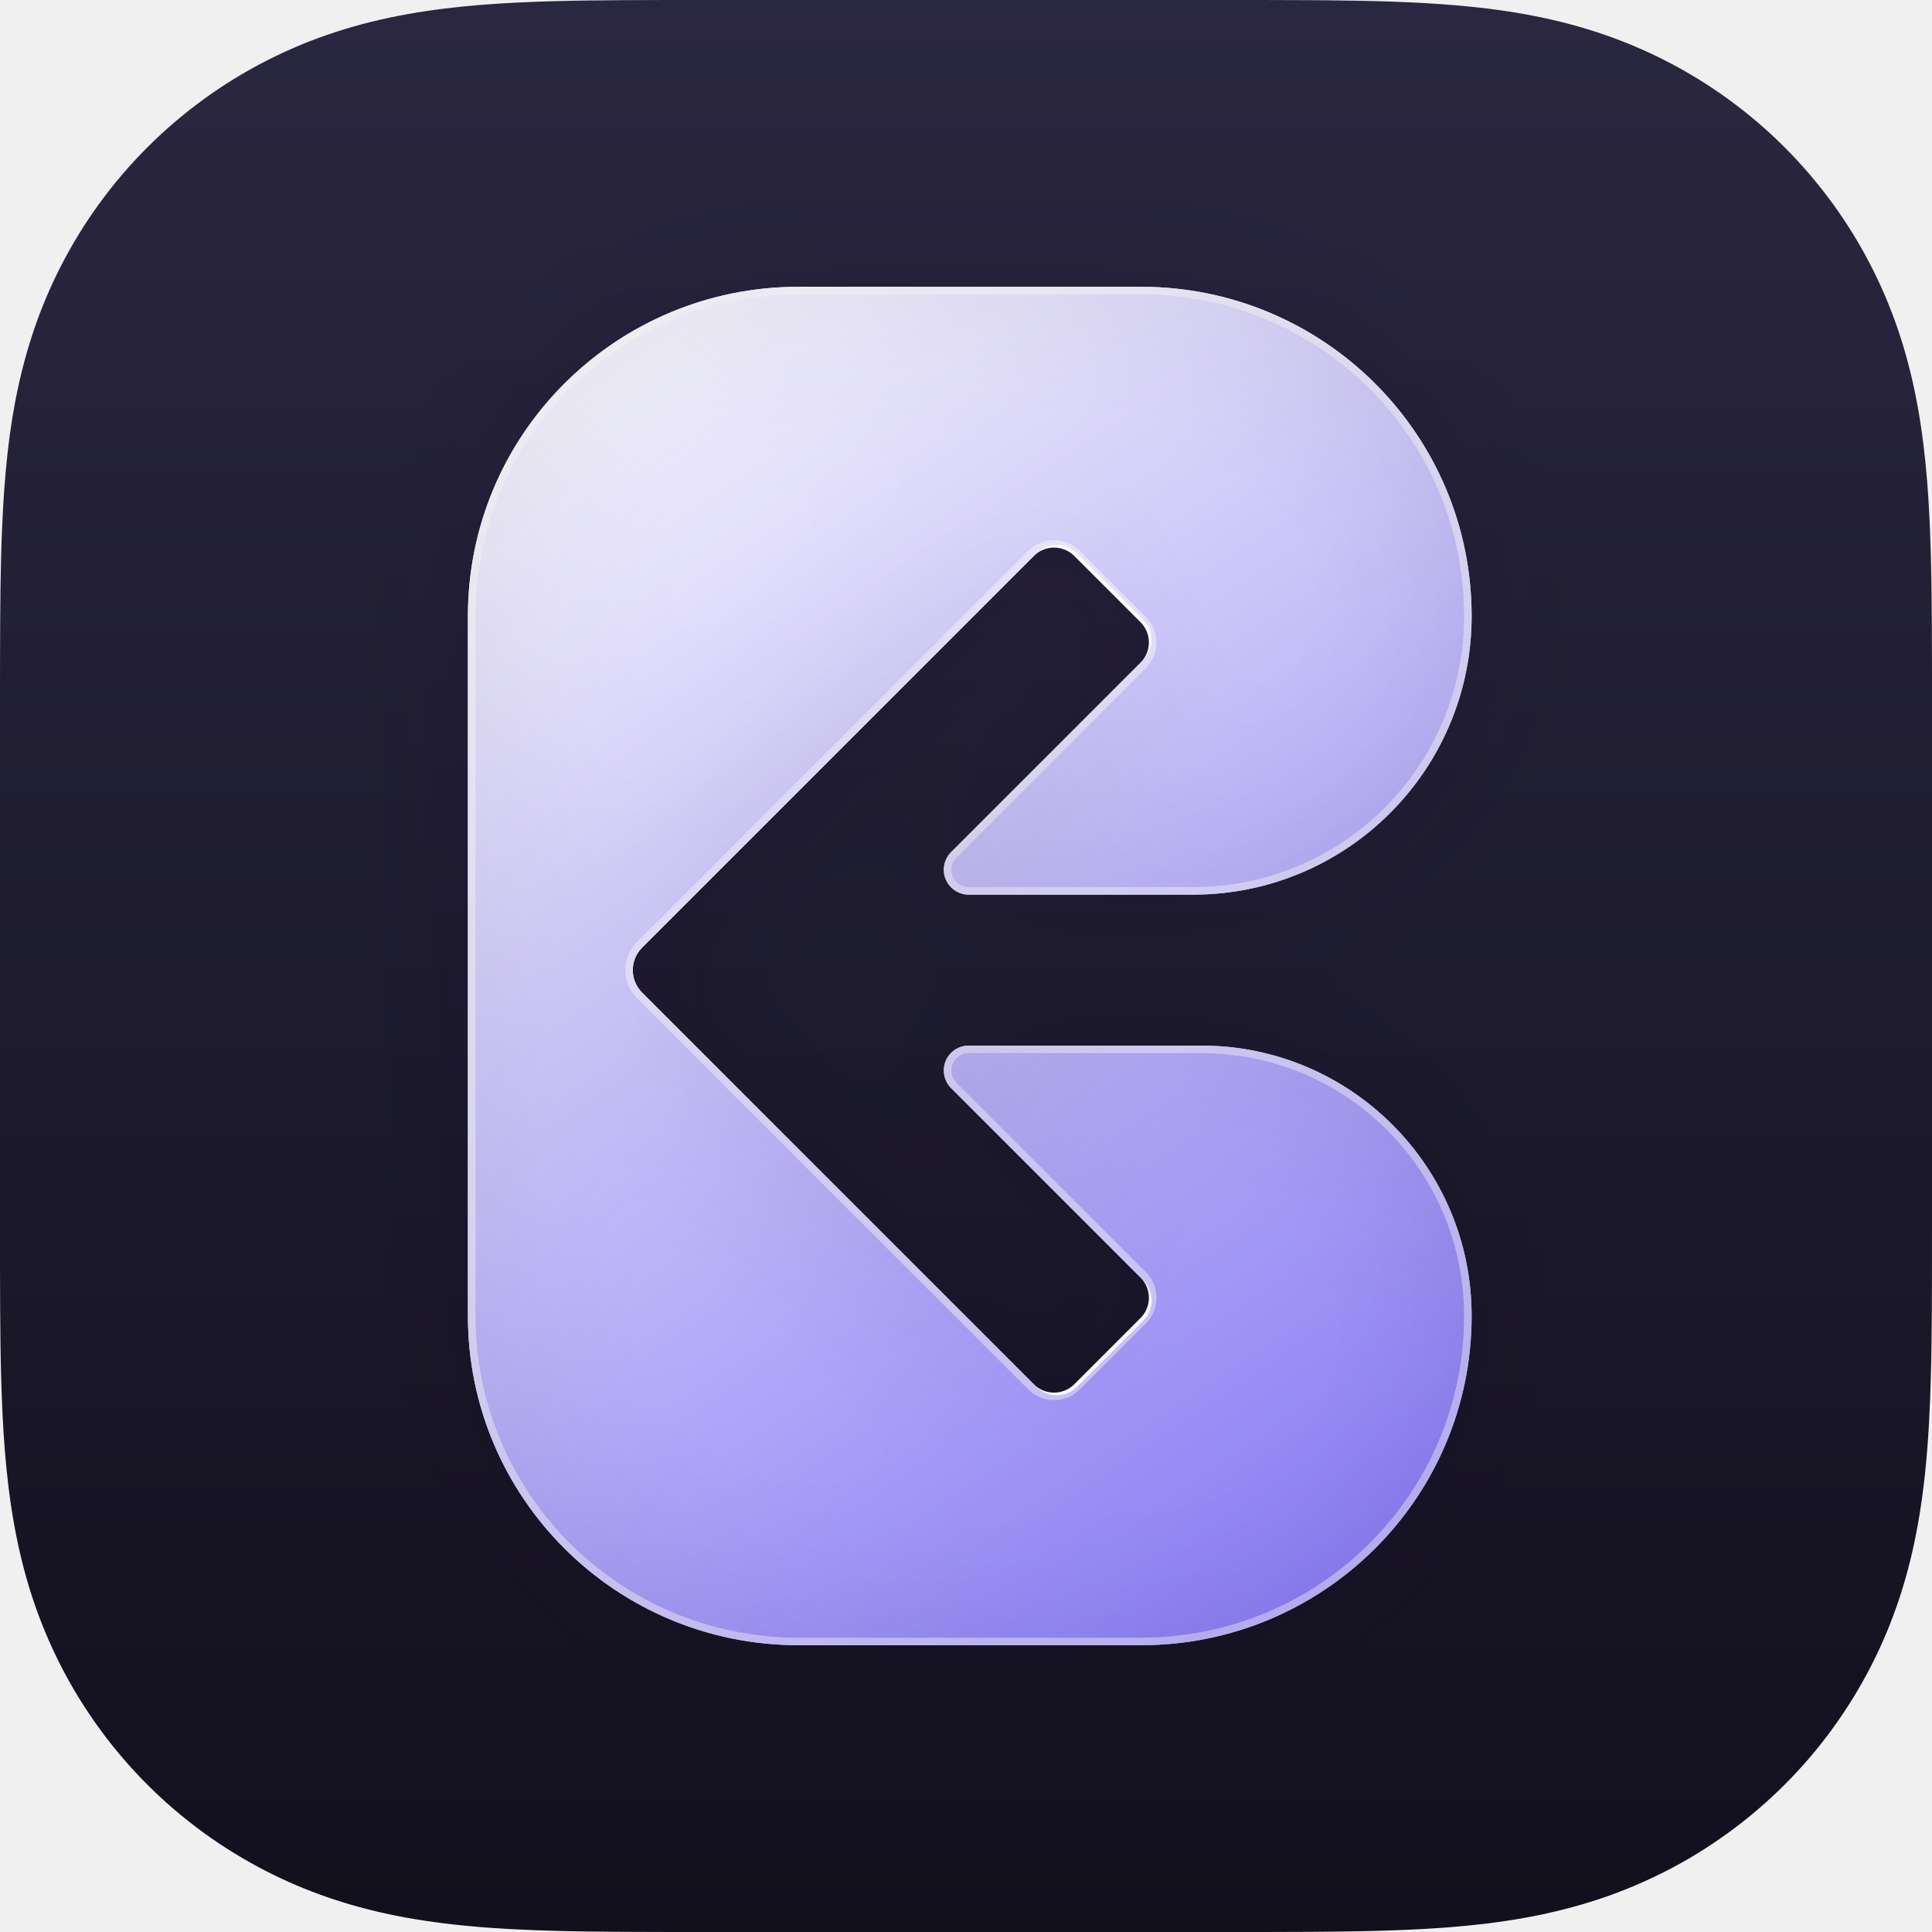
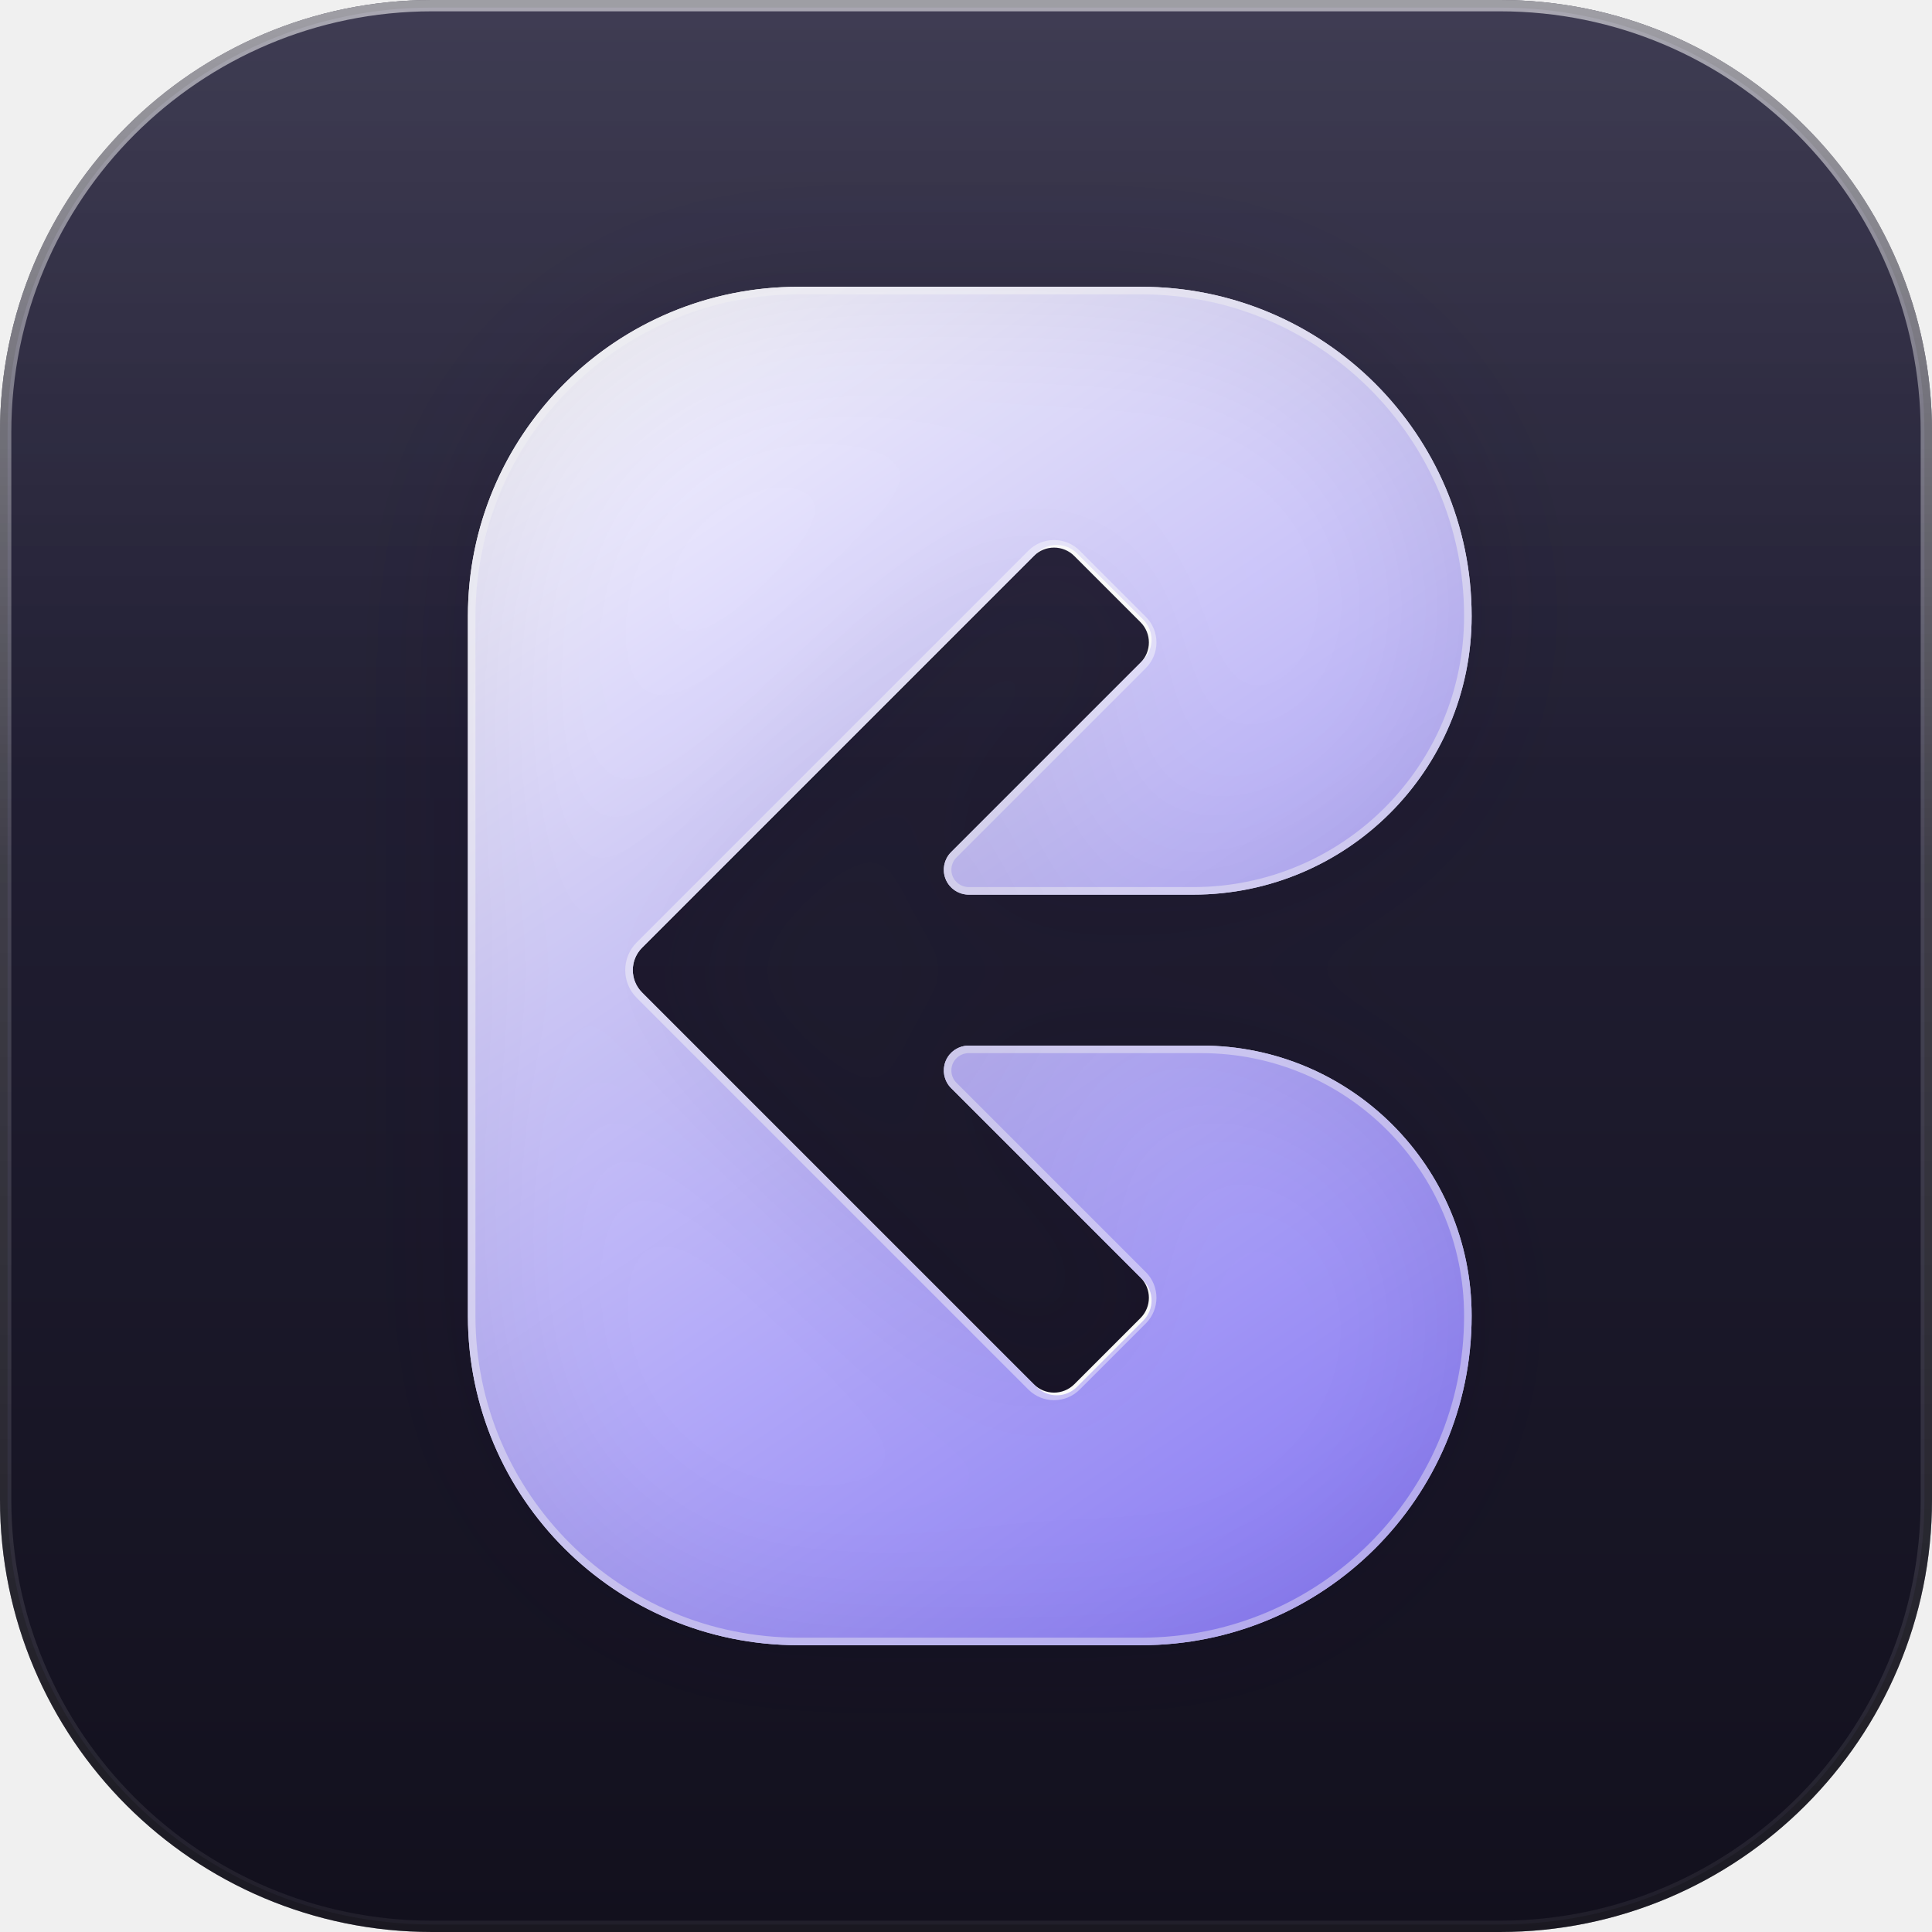
<svg xmlns="http://www.w3.org/2000/svg" width="256" height="256" viewBox="0 0 256 256" fill="none">
-   <path d="M162.75 4.50896e-05C164.53 4.50896e-05 166.31 0 168.09 0.003C169.87 0.005 171.651 0.011 173.433 0.021C174.191 0.025 174.95 0.03 175.708 0.037C177.199 0.051 178.689 0.071 180.18 0.101C180.929 0.115 181.679 0.132 182.428 0.152C185.286 0.23 188.154 0.348 191.019 0.553C191.837 0.611 192.655 0.676 193.473 0.75C194.29 0.824 195.106 0.906 195.922 0.997C196.33 1.043 196.737 1.091 197.145 1.142C197.959 1.243 198.772 1.354 199.583 1.476C199.989 1.537 200.394 1.6 200.799 1.667C201.204 1.734 201.609 1.803 202.013 1.875C202.832 2.022 203.644 2.181 204.45 2.353C210.09 3.551 215.412 5.355 220.622 8.008C226.475 10.988 231.832 14.88 236.475 19.525C241.117 24.17 245.012 29.526 247.992 35.378C250.643 40.588 252.449 45.91 253.648 51.55C253.819 52.356 253.978 53.168 254.125 53.987C254.706 57.217 255.092 60.48 255.356 63.752C255.619 67.024 255.759 70.305 255.848 73.572C255.93 76.57 255.962 79.57 255.98 82.567C255.991 84.347 255.996 86.128 255.998 87.908C256 89.688 256 91.469 256 93.25V162.75C256 166.31 256 169.87 255.98 173.433C255.971 174.933 255.958 176.432 255.938 177.931C255.927 178.68 255.914 179.43 255.899 180.18C255.885 180.929 255.868 181.679 255.848 182.428C255.792 184.469 255.716 186.516 255.603 188.563C255.353 193.066 254.923 197.57 254.125 202.013C252.948 208.568 251.025 214.667 247.992 220.622C245.012 226.475 241.12 231.832 236.475 236.475C231.83 241.117 226.475 245.012 220.622 247.992C218.389 249.128 216.136 250.11 213.846 250.954C213.082 251.236 212.314 251.501 211.542 251.753C209.226 252.508 206.867 253.134 204.45 253.648C203.644 253.819 202.832 253.978 202.013 254.125C201.205 254.27 200.395 254.403 199.584 254.525C198.773 254.648 197.96 254.758 197.146 254.859C195.517 255.062 193.884 255.224 192.248 255.356C191.839 255.388 191.43 255.419 191.021 255.448C188.156 255.653 185.287 255.77 182.428 255.848C181.678 255.868 180.928 255.886 180.179 255.9C177.93 255.945 175.681 255.966 173.433 255.98C169.873 256.002 166.313 256 162.75 256H93.25C89.69 256 86.13 256 82.567 255.98C79.567 255.962 76.57 255.928 73.572 255.848C71.531 255.792 69.484 255.716 67.438 255.603C66.619 255.557 65.8 255.507 64.981 255.448C64.572 255.419 64.163 255.387 63.754 255.355C62.527 255.256 61.301 255.14 60.078 255.003C59.67 254.957 59.263 254.909 58.855 254.858C58.041 254.757 57.228 254.646 56.417 254.524C56.011 254.464 55.606 254.401 55.201 254.334C54.796 254.267 54.391 254.198 53.987 254.125C53.168 253.978 52.356 253.819 51.55 253.648C45.91 252.449 40.588 250.646 35.378 247.992C29.526 245.012 24.168 241.12 19.525 236.475C14.883 231.83 10.988 226.475 8.008 220.622C4.978 214.667 3.053 208.568 1.875 202.013C0.713 195.553 0.33 188.963 0.152 182.428C0.07 179.43 0.038 176.43 0.021 173.433C-0.002 169.873 4.50585e-05 166.313 4.50585e-05 162.75V93.25C4.50658e-05 89.69 0.001 86.13 0.021 82.567C0.038 79.567 0.072 76.57 0.152 73.572C0.208 71.531 0.284 69.484 0.398 67.438C0.443 66.619 0.494 65.8 0.553 64.981C0.611 64.163 0.676 63.345 0.75 62.527C0.824 61.71 0.906 60.894 0.997 60.078C1.043 59.67 1.091 59.263 1.142 58.855C1.243 58.041 1.354 57.228 1.476 56.417C1.598 55.605 1.73 54.795 1.875 53.987C2.022 53.168 2.181 52.356 2.353 51.55C3.551 45.91 5.355 40.588 8.008 35.378C10.988 29.526 14.88 24.168 19.525 19.525C24.17 14.883 29.526 10.988 35.378 8.008C41.333 4.978 47.432 3.053 53.987 1.875C55.602 1.584 57.226 1.343 58.855 1.141C60.483 0.939 62.116 0.776 63.752 0.645C64.57 0.579 65.388 0.52 66.207 0.469C67.845 0.366 69.484 0.289 71.12 0.23C71.938 0.2 72.756 0.175 73.572 0.152C76.57 0.07 79.57 0.038 82.567 0.021C86.127 -0.002 89.688 4.50388e-05 93.25 4.50896e-05H162.75Z" fill="url(#badgeFill)" />
+   <rect x="0" y="0" width="256" height="256" rx="57.27" ry="57.27" fill="url(#badgeFill)" />
+   <rect x="0" y="0" width="256" height="256" rx="57.27" ry="57.27" fill="url(#badgeSheen)" />
+   <rect x="0.5" y="0.5" width="255" height="255" rx="56.77" ry="56.77" fill="none" stroke="#000" stroke-opacity="0.35" stroke-width="1" />
+   <rect x="0.75" y="0.75" width="254.5" height="254.5" rx="56.5" ry="56.5" fill="none" stroke="url(#rimHighlight)" stroke-width="1.5" />
  <g filter="url(#markShadow)">
    <path d="M151.191 38C175.386 38 195 57.537 195 81.636C195 102.02 178.475 118.545 158.091 118.545H128.359C127.024 118.545 125.821 117.741 125.31 116.508C124.799 115.275 125.082 113.855 126.026 112.912L151.475 87.462C152.959 85.978 152.959 83.572 151.475 82.088L142.707 73.32C141.223 71.836 138.817 71.836 137.333 73.32L85.078 125.575C83.438 127.215 83.438 129.875 85.078 131.515L137.333 183.77C138.817 185.254 141.223 185.254 142.707 183.77L151.475 175.002C152.959 173.518 152.959 171.112 151.475 169.628L126.026 144.178C125.082 143.235 124.799 141.815 125.31 140.582C125.821 139.349 127.024 138.545 128.359 138.545H159.181C178.963 138.545 195 154.582 195 174.364C195 198.463 175.386 218 151.191 218H105.809C81.614 218 62 198.463 62 174.364V81.636C62 57.537 81.614 38 105.809 38L151.191 38Z" fill="url(#markFill)" />
    <path d="M105.81 38.5H151.19C175.111 38.5 194.5 57.815 194.5 81.637C194.5 101.744 178.199 118.045 158.091 118.045H128.359C127.227 118.045 126.206 117.363 125.772 116.317C125.339 115.27 125.578 114.066 126.379 113.265L151.475 88.169C153.154 86.49 153.154 83.767 151.475 82.088L142.707 73.32C141.028 71.641 138.305 71.641 136.626 73.32L84.724 125.222C82.889 127.057 82.889 130.033 84.724 131.868L136.626 183.77C138.305 185.449 141.028 185.449 142.707 183.77L151.475 175.002C153.154 173.323 153.154 170.6 151.475 168.921L126.379 143.825C125.578 143.024 125.339 141.82 125.772 140.773C126.206 139.727 127.227 139.045 128.359 139.045H159.181C178.687 139.045 194.5 154.858 194.5 174.364C194.5 198.185 175.111 217.5 151.19 217.5H105.81C81.889 217.5 62.5 198.185 62.5 174.363V81.637L62.514 80.523C63.106 57.216 82.262 38.5 105.81 38.5Z" stroke="white" style="mix-blend-mode:soft-light" />
  </g>
  <defs>
    <filter id="markShadow" x="44" y="20" width="169" height="216" filterUnits="userSpaceOnUse" color-interpolation-filters="sRGB">
      <feFlood flood-opacity="0" result="BackgroundImageFix" />
      <feColorMatrix in="SourceAlpha" type="matrix" values="0 0 0 0 0 0 0 0 0 0 0 0 0 0 0 0 0 0 127 0" result="hardAlpha" />
      <feOffset />
      <feGaussianBlur stdDeviation="9" />
      <feComposite in2="hardAlpha" operator="out" />
      <feColorMatrix type="matrix" values="0 0 0 0 0.068 0 0 0 0 0 0 0 0 0 0.142 0 0 0 0.17 0" />
      <feBlend mode="normal" in2="BackgroundImageFix" result="dropShadow" />
      <feBlend mode="normal" in="SourceGraphic" in2="dropShadow" result="shape" />
      <feColorMatrix in="SourceAlpha" type="matrix" values="0 0 0 0 0 0 0 0 0 0 0 0 0 0 0 0 0 0 127 0" result="hardAlpha" />
      <feOffset />
      <feGaussianBlur stdDeviation="15" />
      <feComposite in2="hardAlpha" operator="arithmetic" k2="-1" k3="1" />
      <feColorMatrix type="matrix" values="0 0 0 0 0 0 0 0 0 0 0 0 0 0 0 0 0 0 0.1 0" />
      <feBlend mode="normal" in2="shape" result="innerShadow" />
    </filter>
    <linearGradient id="badgeFill" x1="128" y1="0" x2="128" y2="256" gradientUnits="userSpaceOnUse">
      <stop stop-color="#2a2740" />
      <stop offset="1" stop-color="#12101d" />
    </linearGradient>
    <linearGradient id="markFill" x1="62" y1="38" x2="195.275" y2="234.914" gradientUnits="userSpaceOnUse">
      <stop stop-color="white" />
      <stop offset="1" stop-color="#7c6cf6" />
    </linearGradient>
+     <linearGradient id="badgeSheen" x1="128" y1="0" x2="128" y2="256" gradientUnits="userSpaceOnUse">
+       <stop offset="0%" stop-color="white" stop-opacity="0.1" />
+       <stop offset="40%" stop-color="white" stop-opacity="0" />
+     </linearGradient>
+     <linearGradient id="rimHighlight" x1="128" y1="0" x2="128" y2="256" gradientUnits="userSpaceOnUse">
+       <stop offset="0%" stop-color="white" stop-opacity="0.55" />
+       <stop offset="45%" stop-color="white" stop-opacity="0.18" />
+       <stop offset="100%" stop-color="white" stop-opacity="0.06" />
+     </linearGradient>
  </defs>
</svg>
